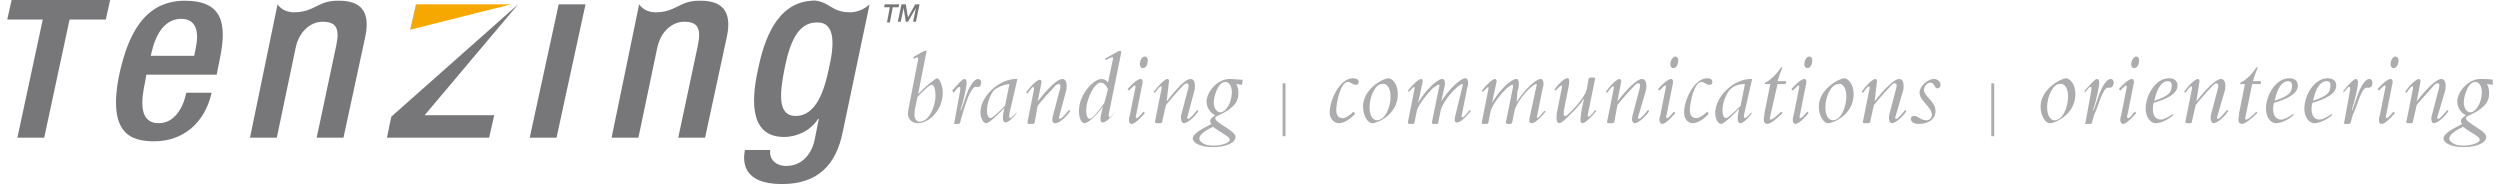
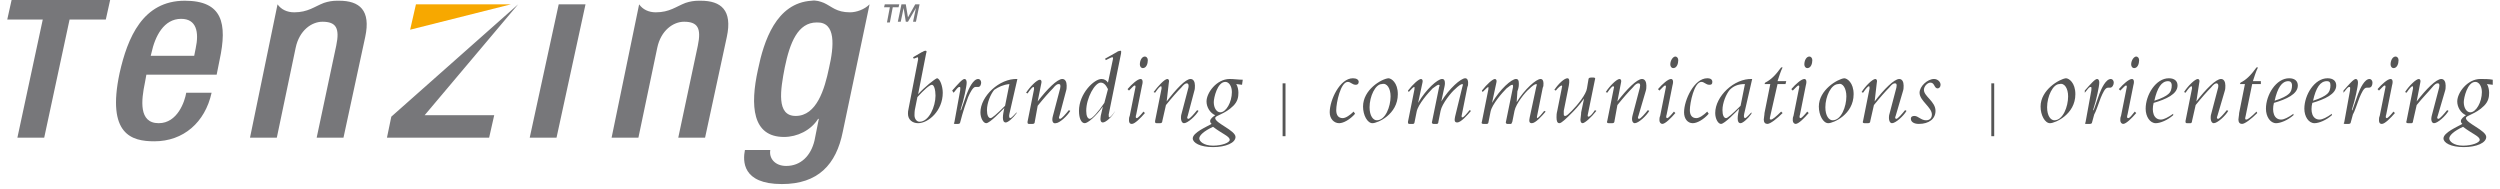
<svg xmlns="http://www.w3.org/2000/svg" id="Layer_1" viewBox="0 0 345 26">
-   <style>.st0{fill:#acabad}.st1{fill:#f7a800}.st2{fill:#77777a}</style>
+   <style>.st0{fill:#555}.st1{fill:#f7a800}.st2{fill:#77777a}</style>
  <path class="st0" d="M126.6 13.4c.9-1 1.7-1.7 2-1.7s.5.7.5 1.5c0 1.5-.9 3.6-2.2 3.6-.4 0-.7-.4-.7-.9 0-.2 0-.6.1-1l.3-1.5zm1.2-6c0-.1.2-.4-.1-.4-.2 0-.4.2-.5.2l-1.2.7.1.2c.3-.1.5-.2.5-.2.1 0 .1.1.1.3l-1.3 6.7c-.1.4-.1.6-.1.8 0 .8.6 1.3 1.4 1.3 1.4 0 3.4-1.7 3.4-4.2 0-.9-.4-2-.8-2-.3.1-1.7 1.2-2.6 2.2l1.1-5.6m3.6 5.1c.8-.9 1.4-1.6 1.7-1.6.2 0 .3.2.3.5 0 .5-.4 2.4-.8 3.6-.1.2 0 .4.1 0l.7-2c.3-.8.9-2.1 1.6-2.1.2 0 .4.2.4.5 0 .2-.1.6-.4.6h-.4c-.3 0-.7.7-1 1.4-.3.8-.7 2-.8 2.4l-.3 1.1c0 .1-.1.2-.3.2h-.4c-.2 0-.2-.1-.1-.2l.8-4.4c0-.3.1-.5-.1-.5s-.4.3-.8.8l-.2-.3m7.3 2.1c-1.2 1.2-1.8 1.7-2 1.7-.3 0-.5-.4-.5-1.1 0-1 .5-2.2 1-2.8.6-.4 1.2-.7 2.1-.8l-.6 3zm1.7-3.7c-2.5-.1-5.1 2.4-5.1 4.6 0 .8.4 1.5.8 1.5.5 0 2.1-1.7 2.5-2.1-.2.9-.4 2 .2 2 .3 0 1-.6 1.5-1.3v-.1c-.3.3-.7.8-.9.8-.1 0-.2-.2-.1-.6l1.1-4.8m2.8 3.1c1.3-1.7 2.7-3.1 3.4-3.1.4 0 .6.4.6.9 0 .3 0 .5-.1.8l-.9 3.4c-.1.2-.1.4.1.4s.8-.7 1.2-1.2l.2.1c-.4.7-1.5 1.7-2 1.7-.4.1-.6-.3-.4-1l1-3.8c.1-.5 0-.6-.2-.6s-.4.1-.8.6c-.5.5-1.3 1.4-2.1 2.4l-.4 2.2c0 .2-.1.3-.3.3h-.5c-.2 0-.2-.1-.2-.3l.9-4.5c0-.2 0-.3-.1-.3s-.4.3-.8.9l-.2-.1c.5-.8 1.5-1.8 1.9-1.8.1 0 .3.1.2.5l-.5 2.5m9.2.2c-.8 1.2-1.7 2.2-2 2.2-.3 0-.5-.4-.5-1.1 0-1.8 1.2-3.9 2-3.9.4 0 .7.3 1 .9l-.5 1.9zm1.5 1.1c-.3.5-.7.9-.8.9-.1 0-.1-.1-.1-.4l1.7-8.4c0-.2.1-.4-.1-.4-.1 0-.4.1-.5.2l-1.6.9.1.2.6-.3c.2-.1.3-.1.3-.1.1 0 .1.1.1.2l-.7 3.3c-.2-.3-.5-.5-.9-.5-1 0-3.1 2-3.1 4.4 0 1 .3 1.7.8 1.7.4 0 1.5-.9 2.5-2.3l-.3 1.3c-.1.6 0 .9.3.9.4 0 1.3-.8 1.7-1.6m1.7-3c.6-.7 1.4-1.4 1.8-1.4.2 0 .4.2.2.9l-.8 4c-.1.3-.1.5.1.5.1 0 .5-.4.9-.9l.2.2c-.6.7-1.4 1.5-1.8 1.5-.3 0-.4-.2-.4-.5 0-.2 0-.4.1-.6l.8-4c0-.1 0-.2-.1-.2s-.2.1-.3.2l-.5.5-.2-.2zm2.4-4.5c.2 0 .4.2.4.5 0 .5-.2 1.1-.7 1.1-.2 0-.4-.2-.4-.5 0-.6.3-1.1.7-1.1m3 6.2c1.3-1.7 2.6-3.1 3.3-3.1.4 0 .6.4.6.9 0 .3 0 .5-.1.8l-.9 3.4c-.1.2-.1.4.1.4s.8-.7 1.2-1.2l.2.1c-.4.7-1.5 1.7-2 1.7-.3 0-.5-.4-.4-1.1l1-3.8c.1-.5-.1-.6-.2-.6-.2 0-.4.1-.8.6-.5.5-1.3 1.4-2.1 2.4l-.5 2.2c0 .2-.1.3-.3.3h-.5c-.2 0-.2-.1-.2-.3l.9-4.5c0-.2 0-.3-.1-.3s-.4.3-.8.9l-.2-.1c.6-.8 1.5-1.8 1.9-1.8.1 0 .3.1.2.5L161 14m8.7 5.3c0 .4-1.1.8-2.3.8-1.3 0-1.9-.6-1.9-1s.6-1 1.9-1.6c1.3 1 2.3 1.3 2.3 1.8zm1.8-8.3c-.6 0-1.2-.1-1.8-.1-1.8 0-3.2 1.9-3.2 3.1 0 .8.5 1.6 1.2 1.9-.3.2-.7.5-.7.8 0 .2.1.3.2.4-.7.4-2.6 1.2-2.6 2 0 .6 1 1.2 2.8 1.2s3.1-.6 3.1-1.4c0-.9-2.8-1.9-2.8-2.6 0-.4 1.3-.5 2.5-1.7.6-.6.7-1.2.7-1.8 0-.4-.1-.9-.3-1.2l.8.1.1-.7zm-2.4.3c.5 0 .9.6.9 1.4 0 1.4-.8 2.8-1.6 2.8-.5 0-.9-.6-.9-1.4 0-.6.5-2.8 1.6-2.8m7.9.2h.4v7.3h-.4zm10 4.2c-.7.8-1.6 1.3-2.2 1.3-.7 0-1.3-.6-1.3-1.5 0-1.7 1.4-4.7 3.2-4.7.5 0 .8.2.8.5s-.2.4-.4.4c-.5 0-.7-.4-1.1-.4-1 0-1.6 2.9-1.6 3.9 0 .7.3 1.1.9 1.1.4 0 1-.4 1.5-.9l.2.3m4.9-2.4c0 1.4-.7 3.3-1.9 3.3-.5 0-1-.6-1-1.8 0-1.5.8-3.2 1.7-3.2.7-.2 1.2.6 1.2 1.7zm-3.8 1.4c0 1.2.6 2.3 1.3 2.3.7 0 3.5-1.2 3.5-4 0-1.6-.9-2.2-1.3-2.2-1 .1-3.5 1.6-3.5 3.9m6.2-2.2c.7-.9 1.5-1.6 1.8-1.6.1 0 .3.1.2.5l-.6 2.8c1.1-1.9 2.7-3.3 3.3-3.3.3 0 .4.2.4.6 0 .3-.1.6-.2 1.1l-.3 1.4c1.1-1.8 2.7-3.2 3.3-3.2.3 0 .4.3.4.6s0 .4-.1.6l-.8 4c0 .1 0 .2.1.2.2 0 .6-.5 1-1l.2.1c-.5.6-1.4 1.6-1.9 1.6-.4 0-.4-.3-.3-.8l1-4.1c.1-.3.1-.4 0-.4-.2 0-.6.3-1 .7-.5.4-1.8 2-2 3l-.3 1.5c0 .2-.1.3-.2.3h-.5c-.1 0-.2-.1-.2-.2l1-4.9c.1-.2.1-.3-.1-.3-.1 0-.4.2-.8.5-.6.6-2 2.2-2.2 3.2l-.3 1.5c0 .1-.1.2-.2.2h-.5c-.2 0-.2-.1-.2-.3l.9-4.5V12c-.2 0-.4.3-.8.7l-.1-.2m10.2 0c.7-.9 1.5-1.6 1.8-1.6.1 0 .3.1.2.5l-.6 2.8c1.1-1.9 2.7-3.3 3.3-3.3.3 0 .4.2.4.6 0 .3 0 .6-.2 1.1l-.1 1.5c1.1-1.8 2.7-3.2 3.3-3.2.3 0 .4.3.4.6s0 .4-.1.6l-.8 4v.2c.2 0 .6-.5 1-1l.2.1c-.5.6-1.4 1.6-1.9 1.6-.4 0-.4-.3-.3-.8l.9-4.2c.1-.3.1-.4 0-.4-.2 0-.6.3-1 .7-.5.4-1.8 2-2 3l-.3 1.5c-.1.2-.1.3-.2.3h-.5c-.1 0-.2-.1-.2-.2l1-4.9c0-.2 0-.3-.1-.3-.2 0-.4.2-.8.5-.6.6-2 2.2-2.2 3.2l-.3 1.5c0 .1-.1.2-.2.2h-.5c-.2 0-.3-.1-.2-.3l.9-4.5V12c-.1 0-.4.3-.8.7l-.1-.2m14.6 3.4c0 .1 0 .2.1.2.2 0 .5-.3.9-.9l.2.1c-.7.9-1.6 1.7-1.9 1.7-.2 0-.3-.2-.3-.5 0-.2.1-.6.1-1l.4-1.9c-.7 1-1.4 1.7-1.7 2-.7.7-1.4 1.4-1.7 1.4-.3 0-.4-.3-.4-.8 0-.3 0-.5.1-.9l.6-3c.1-.4.1-.5 0-.5s-.4.2-.8.7l-.2-.1c.6-.9 1.4-1.6 1.8-1.6.3 0 .3.4.2 1l-.7 3.5v.4c0 .2 0 .3.2.3s.5-.3.9-.7c.8-.8 2-2.3 2.1-3.1l.2-1.2c0-.2.1-.3.4-.3h.3c.2 0 .3.1.2.3l-1 4.9m4.1-1.9c1.3-1.7 2.7-3.1 3.4-3.1.4 0 .6.4.6.9 0 .3 0 .5-.1.8l-1 3.4c-.1.2-.1.4.1.4s.8-.7 1.2-1.2l.2.1c-.4.7-1.5 1.7-2 1.7-.3 0-.5-.4-.3-1.1l1-3.8c.1-.5 0-.6-.2-.6s-.4.1-.8.6c-.5.5-1.3 1.4-2.1 2.4l-.4 2.2c0 .2-.1.3-.3.3h-.5c-.2 0-.3-.1-.2-.3l.9-4.5c.1-.2 0-.3-.1-.3s-.4.3-.8.9l-.2-.1c.5-.8 1.5-1.8 1.9-1.8.1 0 .3.1.2.5l-.5 2.6m5.6-1.7c.6-.7 1.4-1.4 1.8-1.4.2 0 .4.2.2.9l-.8 4c-.1.3-.1.5.1.5.1 0 .5-.4.9-.9l.2.2c-.6.7-1.4 1.5-1.8 1.5-.2 0-.4-.2-.4-.5 0-.2 0-.4.1-.6l.8-4c0-.1 0-.2-.1-.2s-.2.1-.3.2l-.5.5-.2-.2zm2.4-4.5c.2 0 .4.2.4.5 0 .5-.2 1.1-.7 1.1-.2 0-.4-.2-.4-.5 0-.6.4-1.1.7-1.1m4.6 7.9c-.7.8-1.6 1.3-2.2 1.3-.7 0-1.2-.6-1.2-1.5 0-1.7 1.4-4.7 3.2-4.7.5 0 .7.2.7.5s-.1.4-.4.4c-.5 0-.7-.4-1.1-.4-1 0-1.6 2.9-1.6 3.9 0 .7.3 1.1.9 1.1.4 0 1-.4 1.5-.9l.2.3m4.4-1.1c-1.2 1.2-1.8 1.7-2 1.7-.3 0-.5-.4-.5-1.1 0-1 .5-2.2 1-2.8.5-.5 1.1-.8 2.1-.8l-.6 3zm1.6-3.7c-2.5-.1-5.1 2.4-5.1 4.7 0 .8.4 1.5.8 1.5.5 0 2.1-1.7 2.5-2.1-.2.9-.4 2 .2 2 .3 0 1-.6 1.5-1.3v-.2c-.3.3-.7.8-.9.8-.1 0-.2-.2-.1-.6l1.1-4.8m4.6.7h-1.1l-1 4.4c-.1.4-.1.5.1.5s.7-.4 1.4-1.1l.2.2c-.8.8-1.7 1.5-2.1 1.5-.3 0-.5-.2-.5-.6 0-.2.1-.6.1-.9l.8-4h-.8l.1-.2c.8-.4 1.4-1 2.2-2.1h.2c-.3.6-.5 1.3-.7 1.9h1.2l-.1.4m.8.7c.6-.7 1.4-1.4 1.8-1.4.2 0 .4.2.2.9l-.8 4c-.1.3-.1.5.1.5.1 0 .5-.4.9-.9l.2.2c-.6.7-1.4 1.5-1.8 1.5-.2 0-.4-.2-.4-.5 0-.2 0-.4.1-.6l.8-4c0-.1 0-.2-.1-.2s-.2.1-.3.2l-.5.5-.2-.2zm2.5-4.5c.2 0 .4.2.4.5 0 .5-.2 1.1-.7 1.1-.2 0-.4-.2-.4-.5 0-.6.3-1.1.7-1.1m5.1 5.5c0 1.4-.7 3.3-1.9 3.3-.5 0-1-.6-1-1.8 0-1.5.8-3.2 1.8-3.2.6-.2 1.1.6 1.1 1.7zm-3.8 1.4c0 1.2.6 2.3 1.3 2.3s3.5-1.2 3.5-4c0-1.6-.9-2.2-1.3-2.2-.9.1-3.5 1.6-3.5 3.9m7.7-.7c1.3-1.7 2.7-3.1 3.4-3.1.4 0 .6.4.6.9 0 .3 0 .5-.1.8l-1 3.4c-.1.2-.1.4.1.4s.8-.7 1.2-1.2l.2.1c-.4.7-1.5 1.7-2 1.7-.3 0-.5-.4-.4-1.1l1-3.8c.1-.5 0-.6-.2-.6s-.4.1-.8.6c-.5.5-1.3 1.4-2.1 2.4l-.5 2.2c0 .2-.1.3-.3.3h-.5c-.2 0-.3-.1-.2-.3l.9-4.5c0-.2 0-.3-.1-.3s-.4.3-.8.9l-.2-.1c.5-.8 1.5-1.8 1.9-1.8.1 0 .3.1.2.5l-.3 2.6m6.2-1.2c0-.9 1.1-1.9 2-1.9.5 0 .9.4.9.8 0 .3-.2.5-.4.5-.5 0-.4-.8-1-.8-.4 0-.9.5-.9 1 0 .9 1.6 1.6 1.6 2.9 0 1.1-.9 1.8-2.3 1.8-.7 0-1.1-.3-1.1-.7 0-.3.2-.4.5-.4.5 0 .9.6 1.6.6.5 0 .8-.3.8-.8 0-1-1.7-1.9-1.7-3m9.9-1.3h.4v7.3h-.4zm10.6 1.8c0 1.4-.7 3.3-1.9 3.3-.5 0-1-.6-1-1.8 0-1.5.8-3.2 1.7-3.2.7-.2 1.2.6 1.2 1.7zm-3.8 1.4c0 1.2.6 2.3 1.3 2.3.7 0 3.5-1.2 3.5-4 0-1.6-.9-2.2-1.3-2.2-.9.1-3.5 1.6-3.5 3.9m6.1-2.2c.8-.9 1.4-1.6 1.7-1.6.2 0 .3.2.3.5 0 .5-.4 2.4-.8 3.6-.1.2 0 .4.1 0l.7-2c.3-.8.9-2.1 1.6-2.1.2 0 .4.2.4.5s-.2.7-.5.7h-.3c-.4 0-.7.7-1 1.4-.3.8-.7 2-.9 2.3l-.3 1.1c0 .1-.1.2-.3.2h-.5c-.2 0-.2-.1-.1-.2l.8-4.4c0-.3.1-.5-.1-.5s-.4.3-.8.8v-.3m4.7-.2c.6-.7 1.4-1.4 1.8-1.4.2 0 .4.2.2.9l-.8 4c-.1.3-.1.5.1.5s.5-.4.9-.9l.2.2c-.6.7-1.4 1.5-1.8 1.5-.2 0-.4-.2-.4-.5 0-.2 0-.4.1-.6l.8-4c0-.1 0-.2-.1-.2s-.2.1-.3.2l-.5.5-.2-.2zm2.4-4.5c.2 0 .4.2.4.5 0 .5-.2 1.1-.7 1.1-.2 0-.4-.2-.4-.5 0-.6.4-1.1.7-1.1m4.9 4c0 .4-.1.9-.5 1.2-.2.2-.9.6-1.9.9.4-1.8 1-2.7 1.9-2.7.3 0 .5.2.5.6zm.2 3.9c-.7.5-1.3.8-1.7.8-1 0-1.3-1.1-1-2.3 1.7-.5 3.3-1.2 3.3-2.4 0-.6-.4-1-1.2-1-1.8 0-3.2 2.3-3.2 4.2 0 1.1.6 2 1.4 2 .6 0 1.6-.4 2.4-1.1v-.2m3.2-1.7c1.3-1.7 2.7-3.1 3.4-3.1.4 0 .6.4.6.9 0 .3 0 .5-.1.8l-1 3.4c-.1.2-.1.4.1.4s.8-.7 1.2-1.2l.2.1c-.4.7-1.5 1.7-2 1.7-.3 0-.5-.4-.4-1.1l1-3.8c.1-.5-.1-.6-.2-.6-.2 0-.4.1-.8.6-.5.5-1.3 1.4-2.1 2.4l-.5 2.2c0 .2-.1.3-.2.3h-.5c-.2 0-.2-.1-.2-.3l.9-4.5c0-.2 0-.3-.1-.3s-.4.3-.8.9l-.2-.1c.5-.8 1.5-1.8 1.9-1.8.1 0 .3.1.2.5l-.4 2.6m8.9-2.4h-1.2l-.9 4.4c-.1.4-.1.5.1.5s.7-.4 1.4-1.1l.1.2c-.8.8-1.7 1.5-2.1 1.5-.3 0-.5-.2-.5-.6 0-.2.1-.6.1-.9l.8-4h-.7l.1-.2c.8-.4 1.4-1 2.2-2.1h.2c-.3.6-.5 1.3-.7 1.9h1.1v.4m4.3.2c0 .4-.1.9-.5 1.2-.2.2-.9.6-1.9.9.4-1.8 1-2.7 1.9-2.7.3 0 .5.2.5.6zm.2 3.9c-.7.5-1.3.8-1.7.8-1 0-1.3-1.1-1-2.3 1.7-.5 3.3-1.2 3.3-2.4 0-.6-.4-1-1.2-1-1.8 0-3.2 2.3-3.2 4.2 0 1.1.6 2 1.4 2 .6 0 1.6-.4 2.4-1.1v-.2m5.1-3.9c0 .4-.1.9-.5 1.2-.2.2-.9.6-1.9.9.4-1.8 1-2.7 1.9-2.7.4 0 .5.2.5.6zm.2 3.9c-.7.5-1.3.8-1.7.8-1 0-1.3-1.1-1-2.3 1.7-.5 3.3-1.2 3.3-2.4 0-.6-.4-1-1.2-1-1.8 0-3.2 2.3-3.2 4.2 0 1.1.6 2 1.4 2 .6 0 1.6-.4 2.4-1.1v-.2m1.6-3.2c.8-.9 1.4-1.6 1.7-1.6.2 0 .3.2.3.5 0 .5-.4 2.4-.8 3.6-.1.2 0 .4.1 0l.7-2c.3-.8.9-2.1 1.6-2.1.2 0 .4.2.4.5s-.1.7-.5.7h-.3c-.4 0-.7.7-1 1.4-.3.8-.7 2-.9 2.3l-.3 1.1c0 .1-.1.2-.3.2h-.5c-.2 0-.2-.1-.1-.2l.8-4.4c0-.3.1-.5-.1-.5s-.4.3-.8.8v-.3m4.7-.2c.6-.7 1.4-1.4 1.8-1.4.2 0 .4.2.2.9l-.8 4c-.1.3-.1.5.1.5.1 0 .5-.4.9-.9l.2.2c-.6.7-1.4 1.5-1.8 1.5-.3 0-.4-.2-.4-.5 0-.2 0-.4.1-.6l.8-4c0-.1 0-.2-.1-.2s-.2.1-.3.2l-.5.5-.2-.2zm2.5-4.5c.2 0 .4.2.4.5 0 .5-.2 1.1-.7 1.1-.2 0-.4-.2-.4-.5 0-.6.3-1.1.7-1.1m2.9 6.2c1.3-1.7 2.7-3.1 3.4-3.1.4 0 .6.4.6.9 0 .3 0 .5-.1.8l-1 3.4c-.1.2-.1.4.1.4s.8-.7 1.2-1.2l.2.1c-.4.7-1.5 1.7-2 1.7-.3 0-.5-.4-.3-1.1l1-3.8c.1-.5 0-.6-.2-.6s-.4.1-.8.6-1.3 1.4-2.1 2.4l-.5 2.2c0 .2-.1.3-.2.3h-.5c-.2 0-.3-.1-.2-.3l.9-4.5c0-.2 0-.3-.1-.3s-.4.3-.8.9l-.2-.1c.5-.8 1.5-1.8 1.9-1.8.1 0 .3.1.2.5l-.5 2.6m8.7 5.3c0 .4-1.1.8-2.3.8-1.3 0-1.9-.6-1.9-1s.6-1 1.9-1.6c1.3 1 2.3 1.3 2.3 1.8zM344 11c-.5-.1-1.2-.1-1.7-.1-1.8 0-3.2 1.9-3.2 3.1 0 .8.5 1.6 1.2 1.9-.3.2-.7.5-.7.8 0 .2.1.3.2.4-.7.4-2.6 1.2-2.6 2 0 .6 1 1.2 2.8 1.2s3.1-.6 3.1-1.4c0-.9-2.8-1.9-2.8-2.6 0-.4 1.3-.5 2.5-1.7.6-.6.7-1.2.7-1.8 0-.4-.1-.9-.3-1.2l.8.1V11zm-2.4.3c.5 0 .9.6.9 1.4 0 1.4-.8 2.8-1.6 2.8-.5 0-.9-.6-.9-1.4 0-.6.5-2.8 1.6-2.8" />
  <path class="st1" d="M57.4.6l-.8 3.5L70.5.6z" />
  <path class="st2" d="M71.5.6L58.6 15.9h9.6l-.7 3.1H53.4l.6-2.9L71.5.6M20.8 7.7l.1-.4c.5-2.3 1.7-4.7 4.1-4.7 2.1 0 2.5 1.8 2 4.1l-.2 1h-6zm9.1 2.6l.4-2c1.1-5.1.4-8.2-4.8-8.2-5.8 0-7.9 5.1-9 10-1.8 8.5 1.7 9.4 4.8 9.4 4 0 7-2.6 7.9-6.7h-3.5c-.2 1.2-1.2 4.2-3.8 4.2-2.8 0-2.4-3.2-1.9-5.6l.2-1.1h9.7zM77.1.6h3.7l-4 18.4h-3.7l4-18.4zM6.1 19L9.6 2.7h5l.6-2.7H1.6L1 2.7h4.9L2.4 19zM46.8.1h-.3c-.6 0-1.2.1-1.8.3-1.3.5-2.2 1.3-4.1 1.3-1 0-1.8-.4-2.3-1.1L34.5 19h3.7l2.6-12.4C41.3 4.2 43 3 44.5 3c1.9 0 2.4.9 1.9 3.3L43.7 19h3.7l3-13.9c.8-3.7-.8-5-3.6-5zm49.9 0h-.3c-.6 0-1.2.1-1.8.3-1.3.5-2.2 1.3-4.1 1.3-1 0-1.8-.4-2.3-1.1L84.4 19h3.7l2.6-12.4c.5-2.4 2.2-3.6 3.7-3.6 1.9 0 2.4.9 1.9 3.3L93.6 19h3.7l3-13.9c.8-3.7-.8-5-3.6-5zm17 .3c-.5-.2-1.1-.4-1.7-.3-4.9.3-6.6 5.6-7.4 9.5-1.1 5-.8 9.3 3.6 9.3 1.8 0 3.7-.9 4.7-2.5h.1l-.6 3c-.5 2.1-1.9 3.5-3.9 3.5-1.6 0-2.4-1.1-2.2-2.2h-3.5c-.3 1.5-.4 4.7 5.1 4.7 5 0 7.5-2.7 8.4-7.2L120 .6c-.7.7-1.8 1.1-2.7 1.1-1.9 0-2.5-.8-3.6-1.3zm.7 9c-.6 2.9-1.7 6.6-4.6 6.6-2.7 0-2.1-3.6-1.5-6.7.7-3.4 1.8-6.2 4.4-6.2 2.7-.1 2.4 3.3 1.7 6.3zm7.7-8.8h2l-.1.4h-.8l-.4 2.1h-.4l.4-2.1h-.8l.1-.4zm2.3 0h.6l.3 1.8 1-1.8h.6l-.5 2.4h-.4l.4-1.9-1.1 1.9h-.3l-.3-1.9-.4 1.9h-.4l.5-2.4z" />
</svg>
